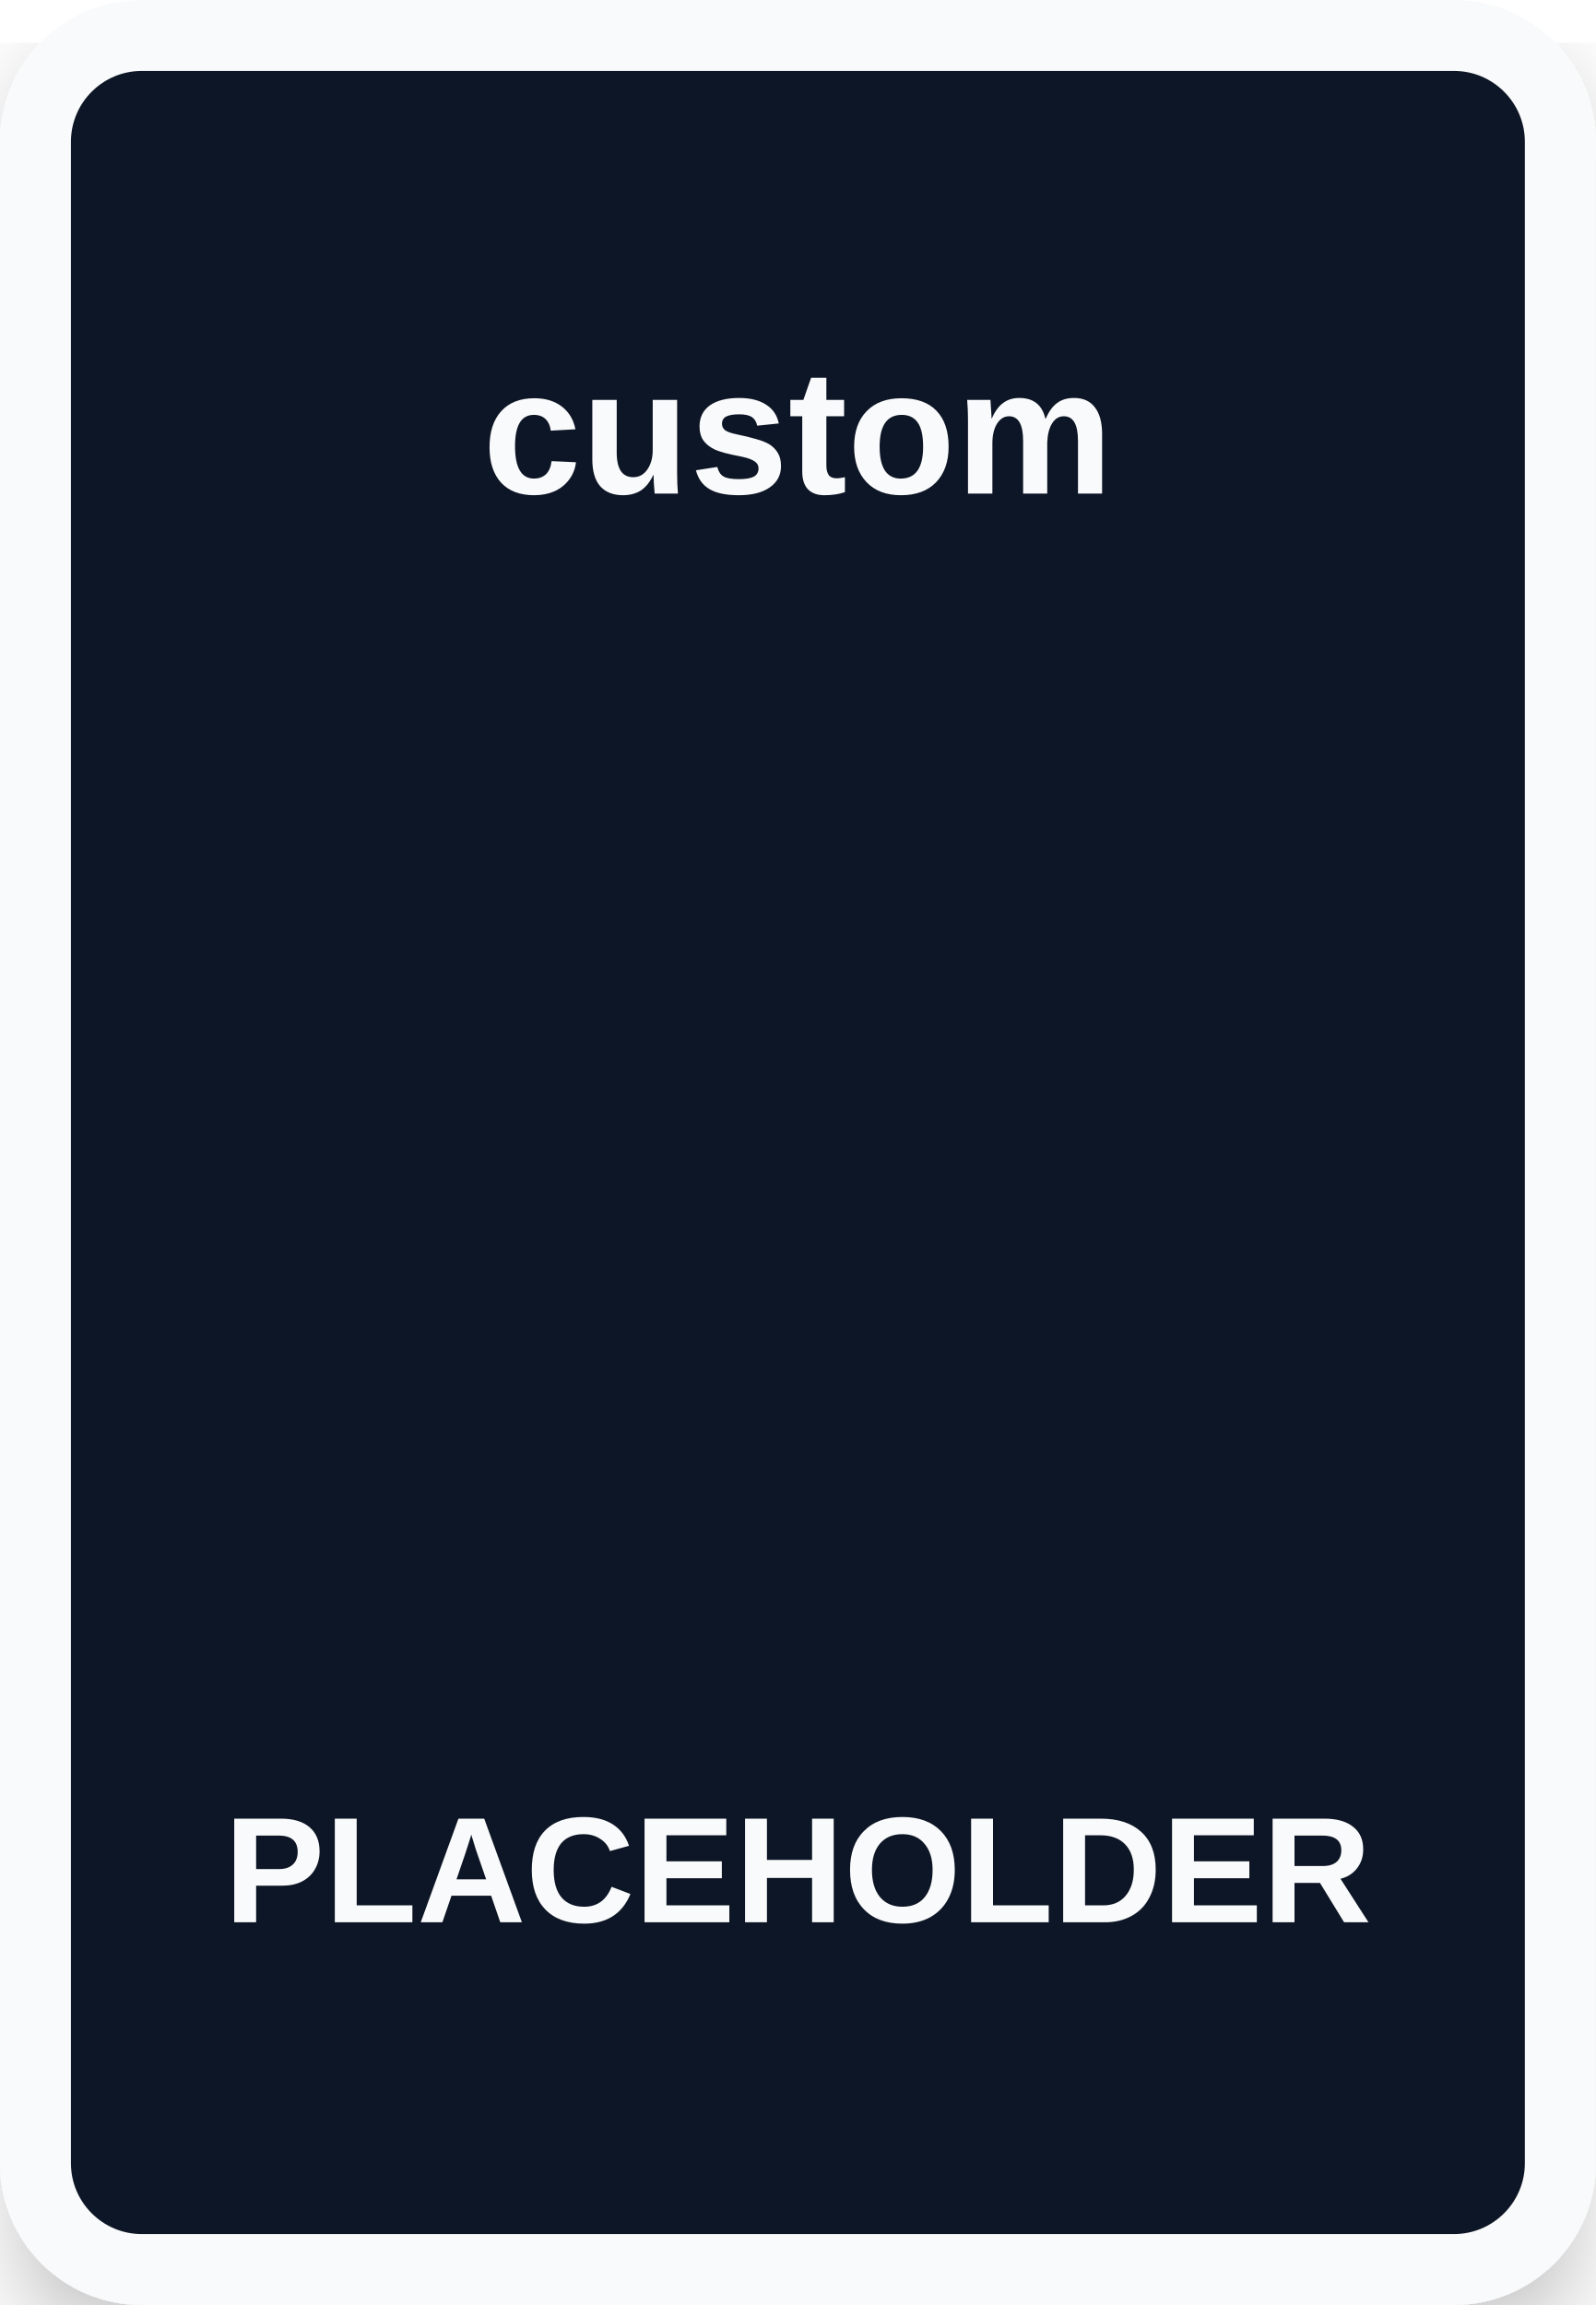
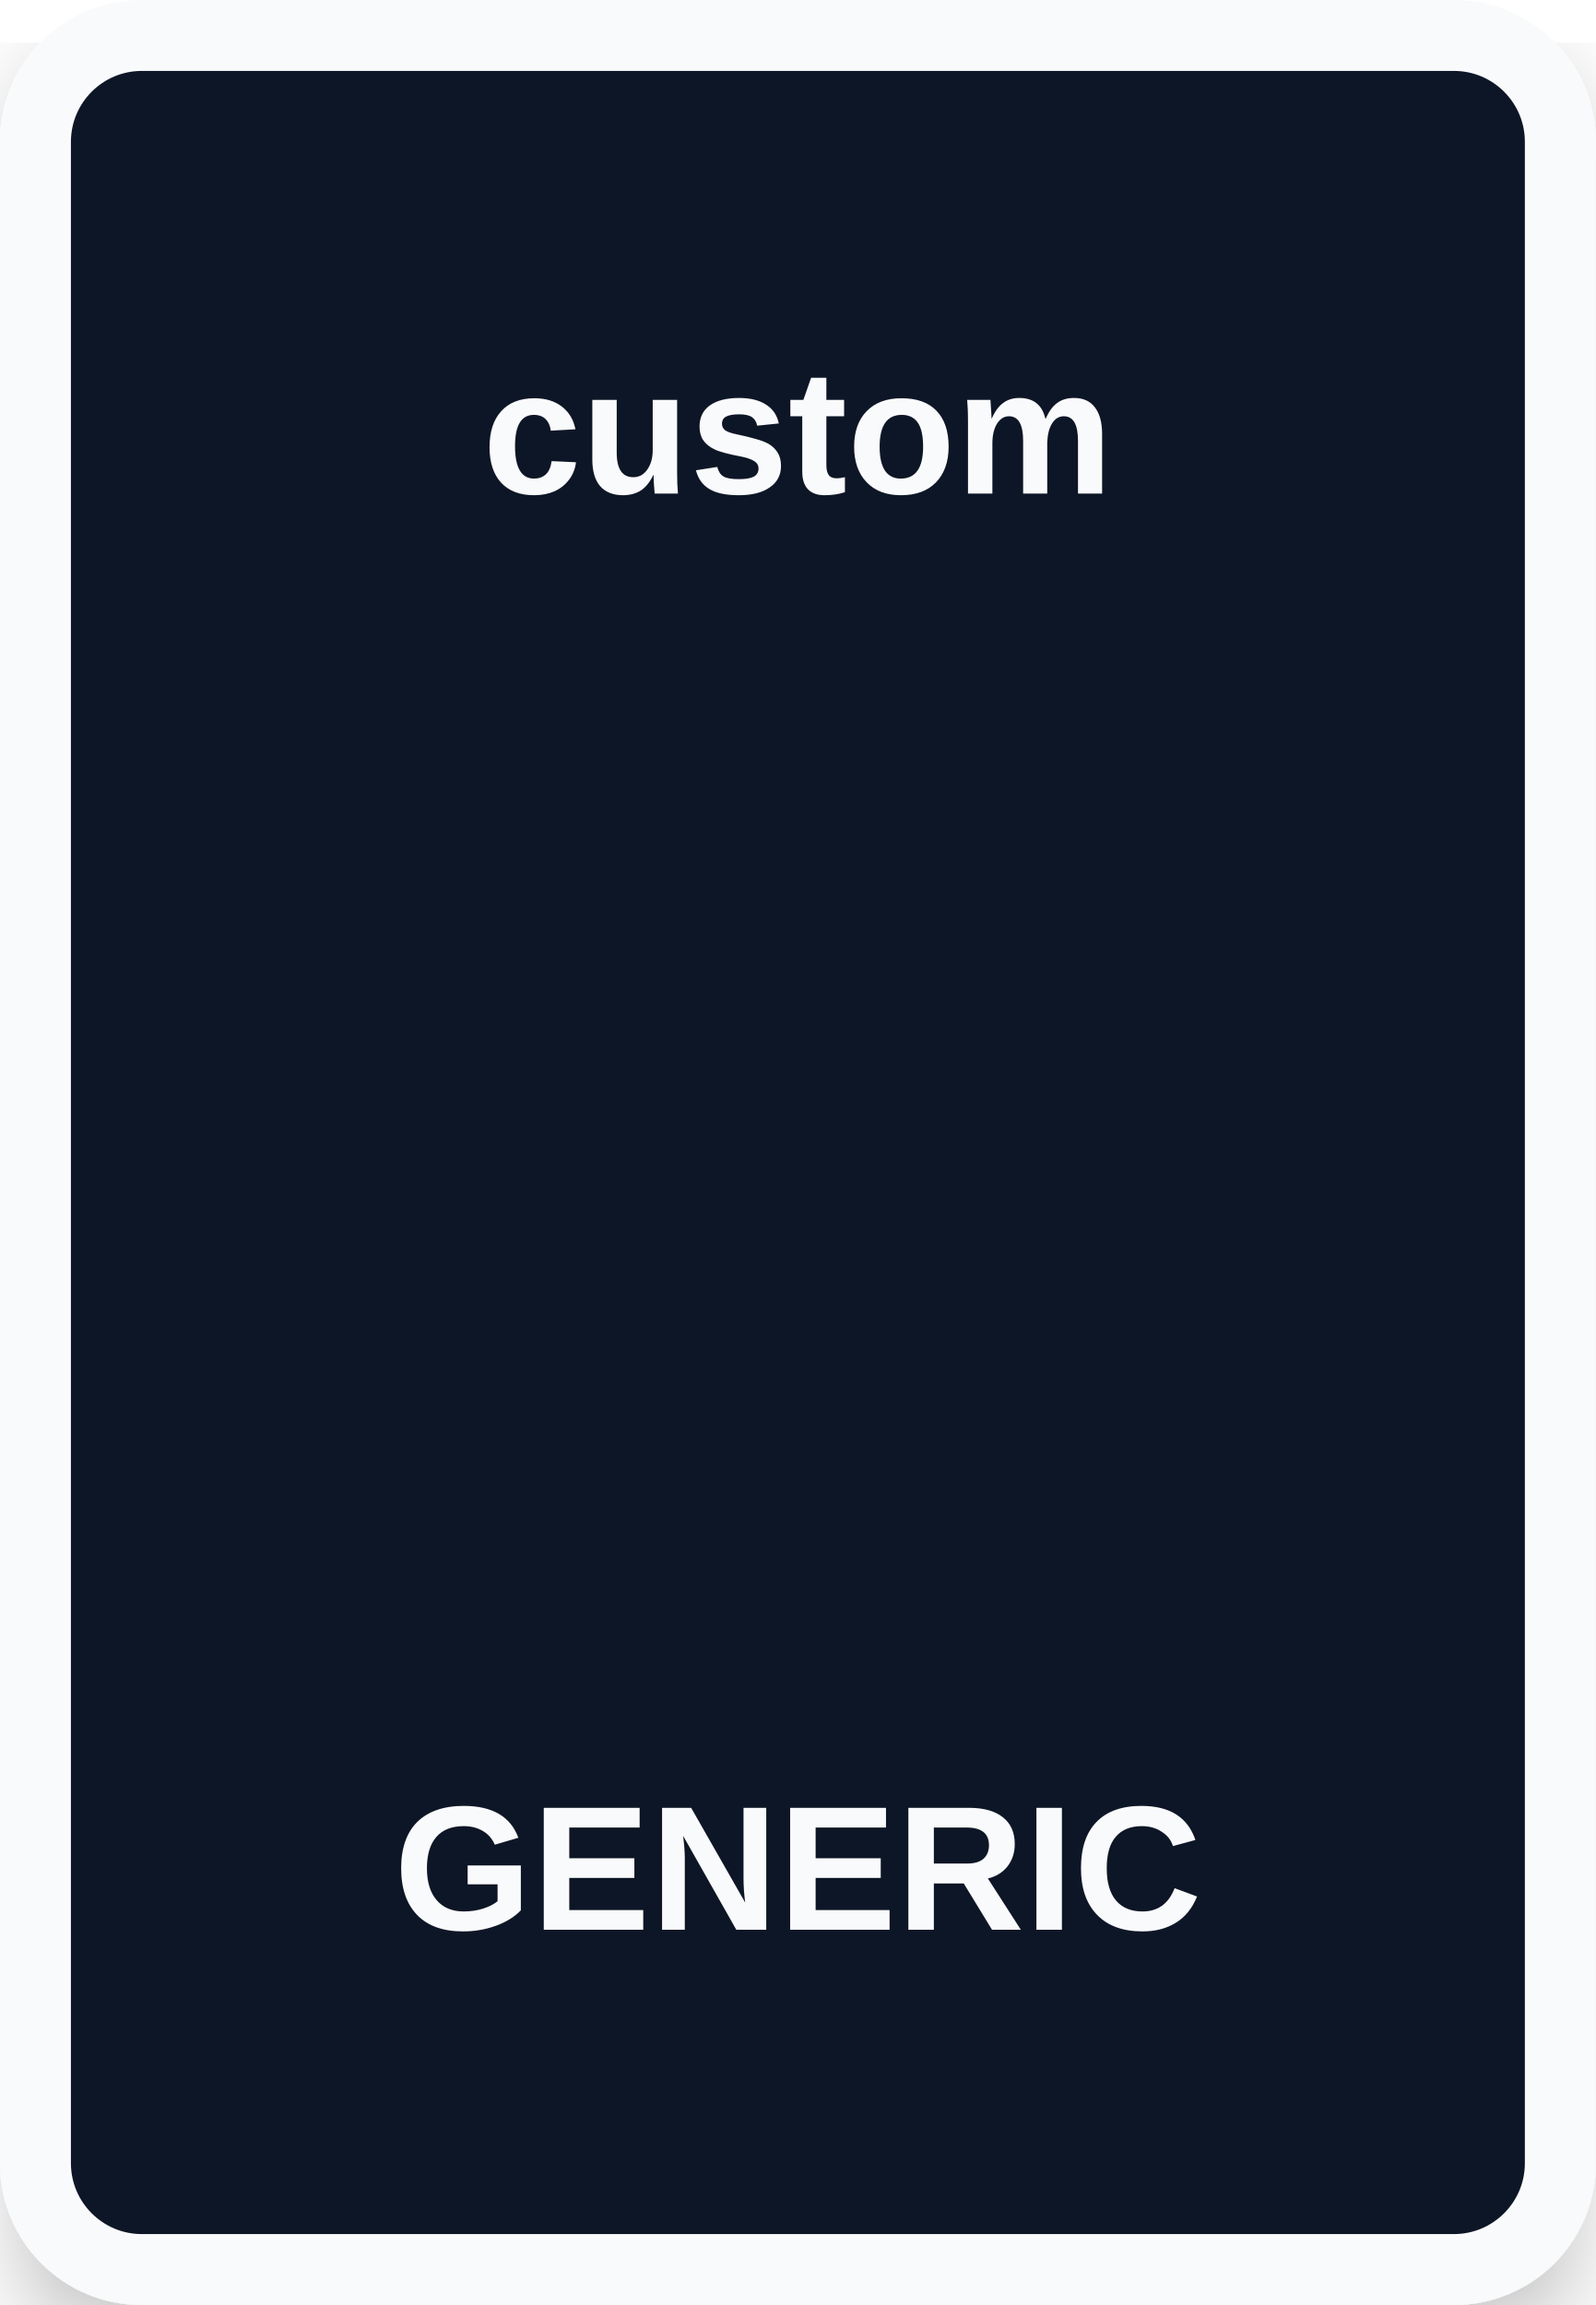
- <svg xmlns="http://www.w3.org/2000/svg" width="90" height="130" viewBox="0 0 90 130" role="img" aria-label="Custom rating badge placeholder">
+ <svg xmlns="http://www.w3.org/2000/svg" width="90" height="130" viewBox="0 0 90 130" role="img" aria-label="Generic custom rating badge asset">
  <defs>
    <filter id="placeholder-shadow" x="-20%" y="-20%" width="140%" height="140%" color-interpolation-filters="sRGB">
      <feDropShadow dx="0" dy="2.4" stdDeviation="3.4" flood-color="#000000" flood-opacity="0.28" />
    </filter>
  </defs>
  <g filter="url(#placeholder-shadow)">
    <rect x="2" y="2" width="86" height="126" rx="6" fill="#111827" stroke="#f9fafb" stroke-width="4" />
    <text x="45" y="25" fill="#f9fafb" text-anchor="middle" dominant-baseline="middle" font-family="Arial, sans-serif" font-size="10" font-weight="800">custom</text>
-     <text x="45" y="106" fill="#f9fafb" text-anchor="middle" dominant-baseline="middle" font-family="Arial, sans-serif" font-size="8.5" font-weight="800">PLACEHOLDER</text>
+     <text x="45" y="106" fill="#f9fafb" text-anchor="middle" dominant-baseline="middle" font-family="Arial, sans-serif" font-size="10" font-weight="800">GENERIC</text>
  </g>
</svg>
